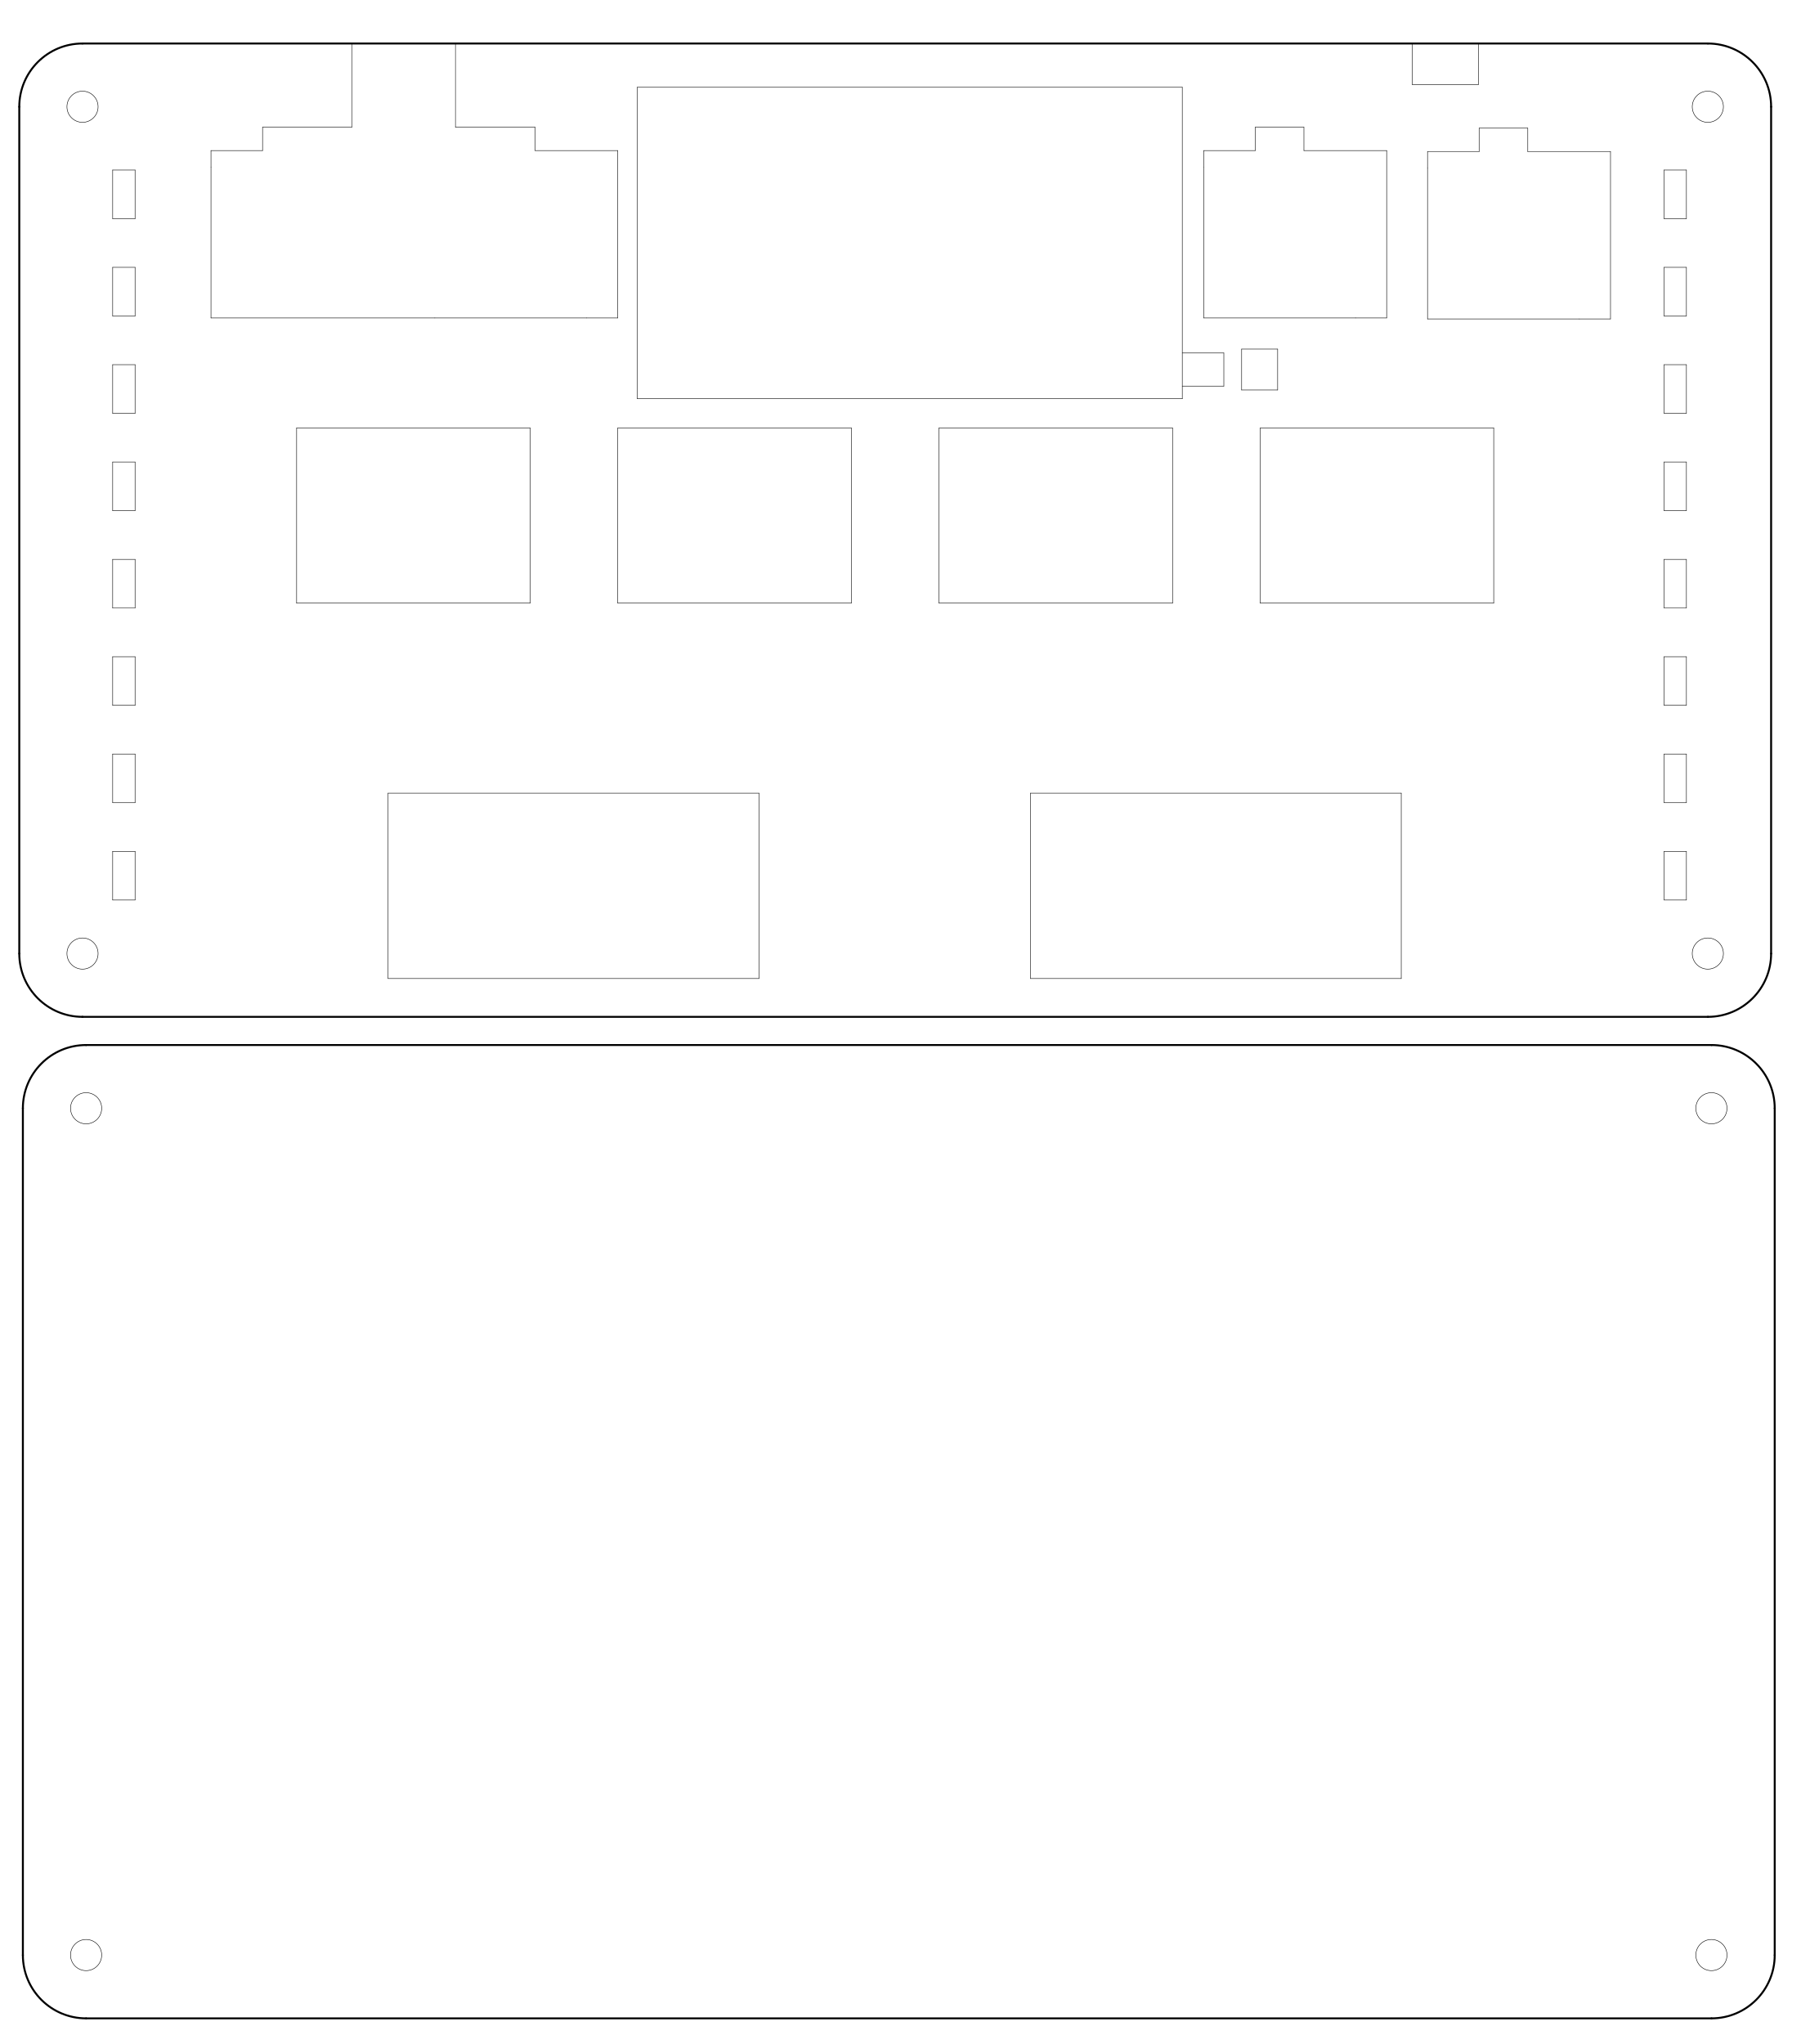
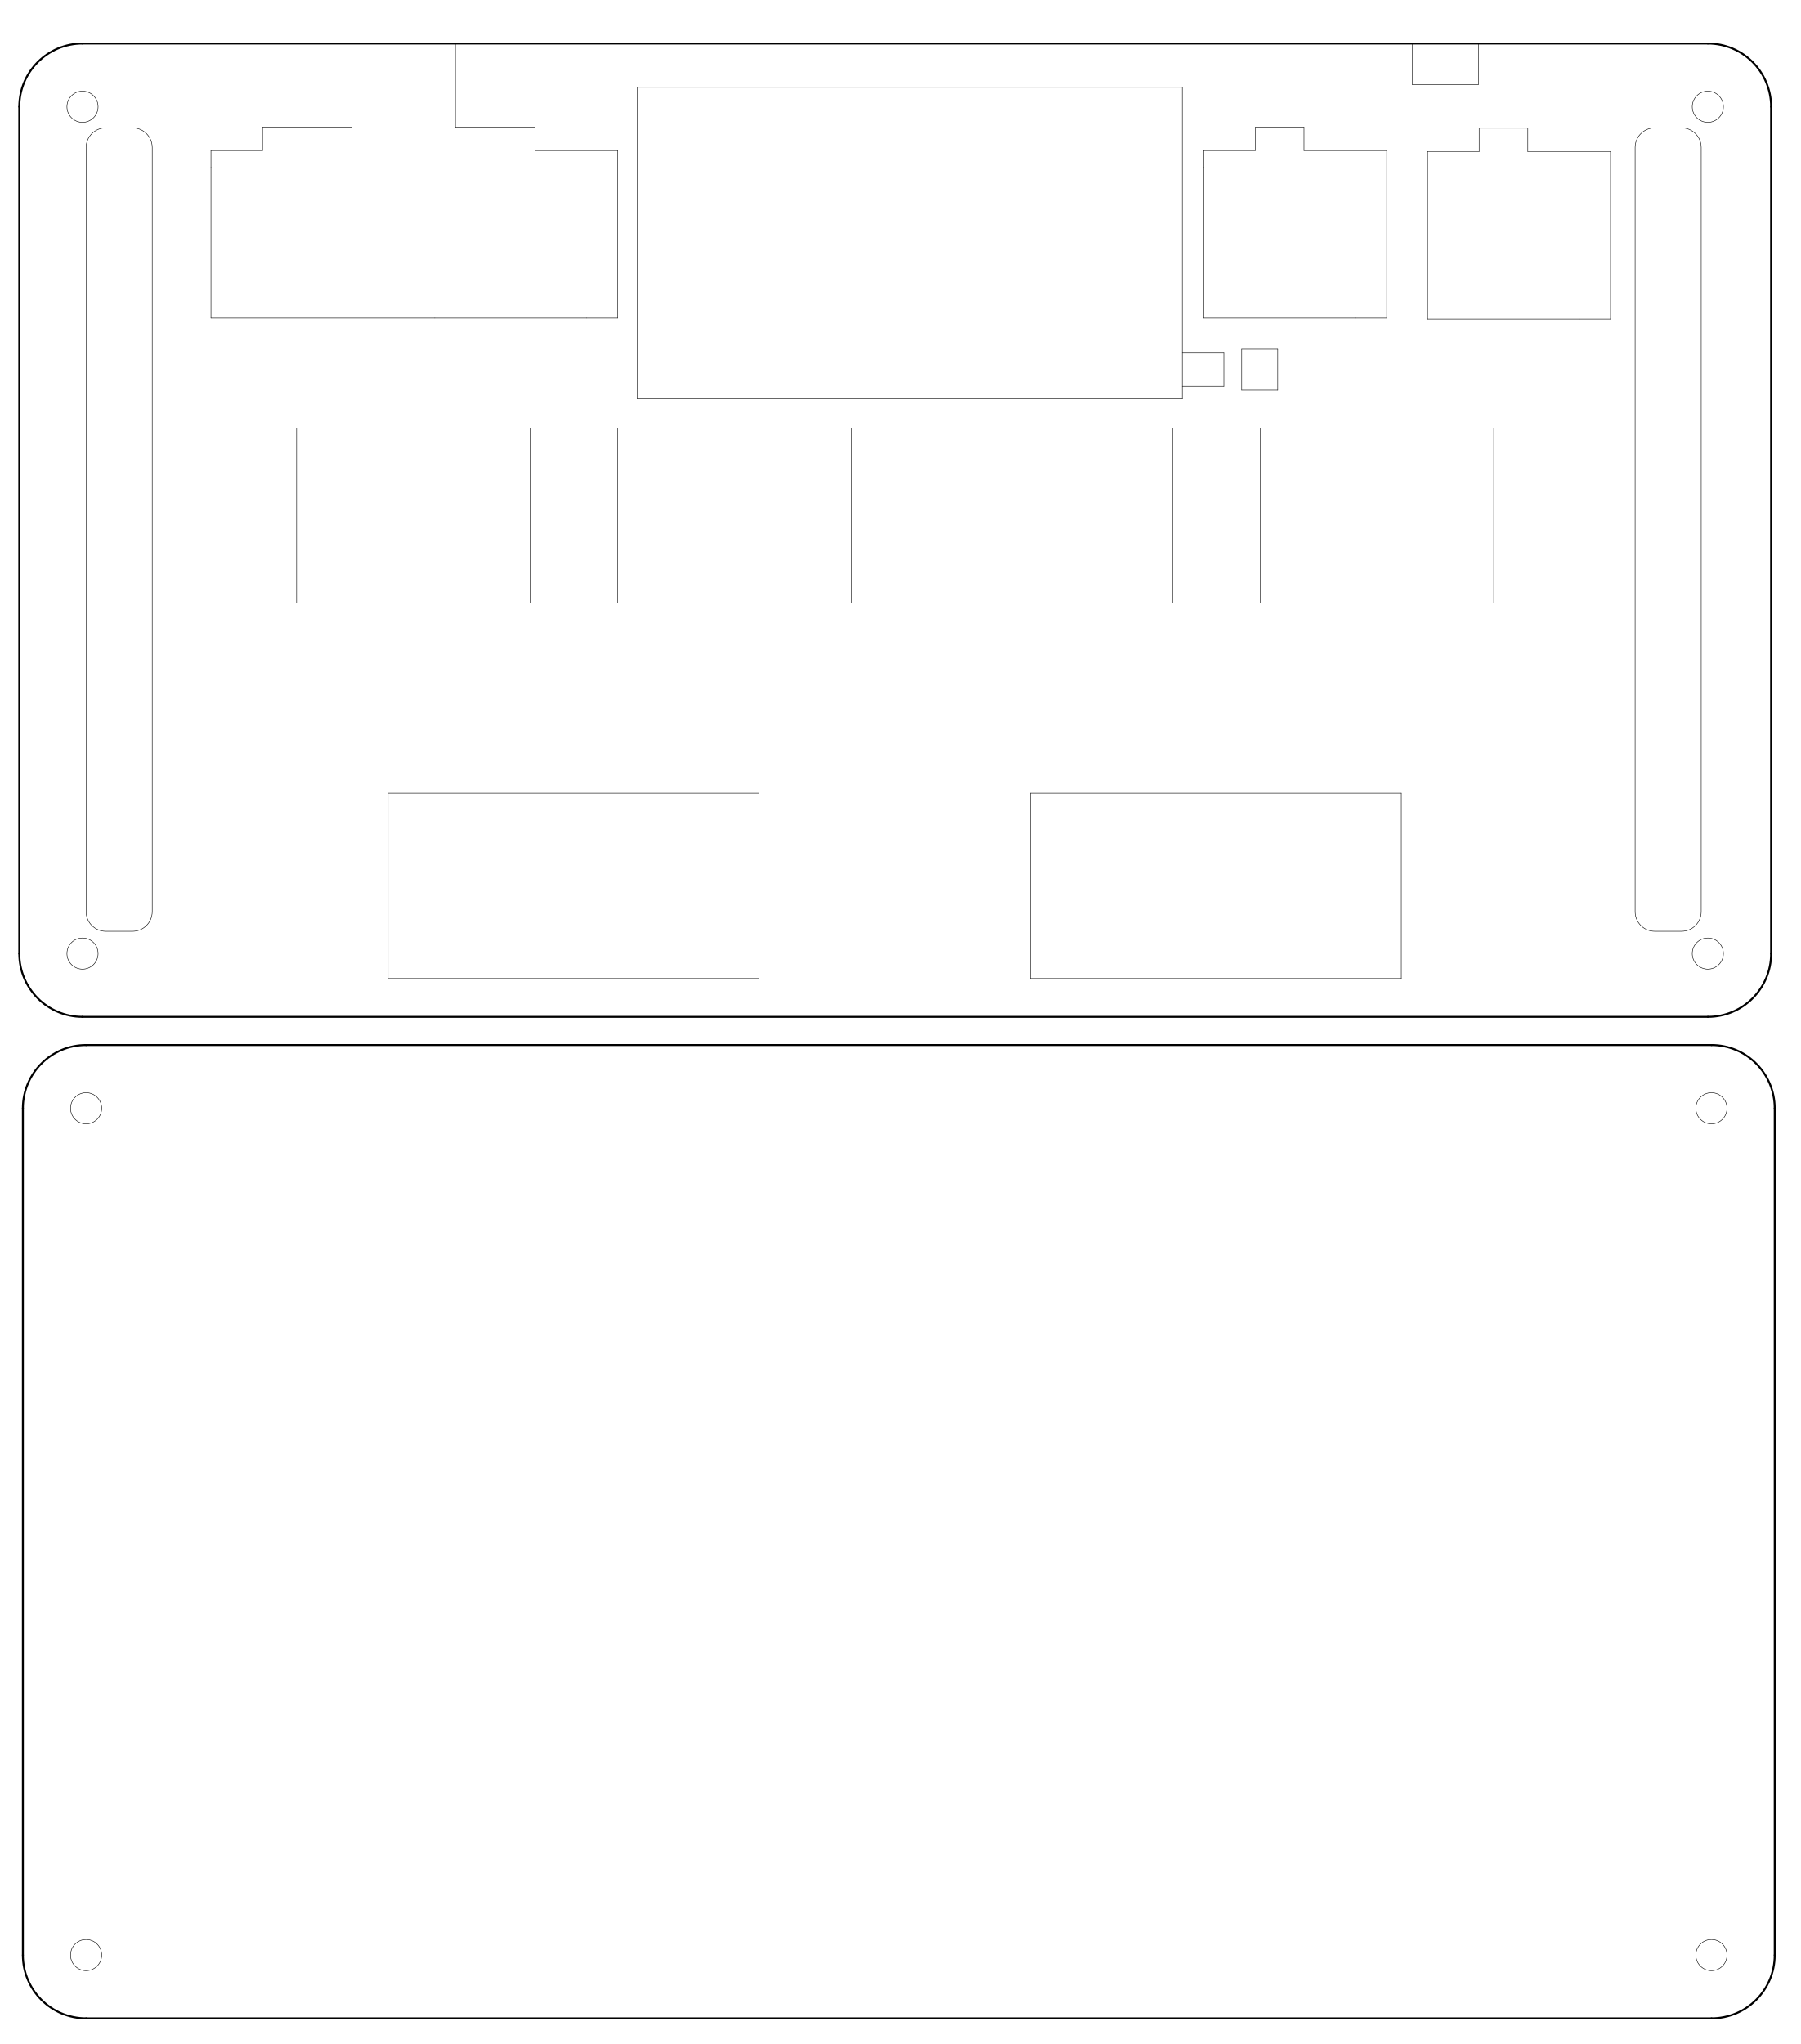
<svg xmlns="http://www.w3.org/2000/svg" width="185mm" height="210mm" viewBox="0 0 185 210" version="1.1" id="svg5">
  <defs id="defs2" />
  <g id="layer1">
    <circle cx="175.848" cy="200.863" r="1.6" id="circle884-5" style="fill:#000000;fill-opacity:0;stroke:#000000;stroke-width:0.05;stroke-linecap:round;stroke-linejoin:round;stroke-opacity:1" />
    <circle cx="8.848" cy="200.863" r="1.6" id="circle886-7" style="fill:#000000;fill-opacity:0;stroke:#000000;stroke-width:0.05;stroke-linecap:round;stroke-linejoin:round;stroke-opacity:1" />
    <circle cx="8.848" cy="113.863" r="1.6" id="circle888-7" style="fill:#000000;fill-opacity:0;stroke:#000000;stroke-width:0.05;stroke-linecap:round;stroke-linejoin:round;stroke-opacity:1" />
    <circle cx="175.848" cy="113.863" r="1.6" id="circle890-6" style="fill:#000000;fill-opacity:0;stroke:#000000;stroke-width:0.05;stroke-linecap:round;stroke-linejoin:round;stroke-opacity:1" />
    <g style="fill:#000000;fill-opacity:0;stroke:#000000;stroke-width:200000;stroke-linecap:round;stroke-linejoin:round;stroke-opacity:1" id="g1114-7" transform="matrix(9.9999996e-7,0,0,9.9999996e-7,-51.15212,81.86307)">
      <path d="m 233502900,32002600 a 6500100,6500100 0 0 0 -6500050,-6500000" id="path1098-4" />
      <path d="M 233502850,119002600 V 32002600" id="path1100-8" />
      <path d="m 53502850,119002600 a 6500000,6500000 0 0 0 6500001,6500000" id="path1102-8" />
      <path d="m 227002850,125502550 a 6499950,6499950 0 0 0 6500000,-6499950" id="path1104-8" />
      <path d="m 60002851,25502602 a 6499998,6499998 0 0 0 -6499999,6499998" id="path1106-7" />
      <path d="M 227002850,25502601 H 60002851" id="path1108-0" />
      <path d="M 60002851,125502600 H 227002850" id="path1110-2" />
      <path d="m 53502851,32002600 v 87000000" id="path1112-8" />
    </g>
    <g style="fill:#000000;fill-opacity:0;stroke:#000000;stroke-width:50000;stroke-linecap:round;stroke-linejoin:round;stroke-opacity:1" id="g1914" transform="matrix(9.9999996e-7,0,0,9.9999996e-7,-51.52153,-21.03226)">
      <path d="m 78500000,34100000 v 2400000" id="path866" />
-       <path d="m 222500000,58500000 h 2300000" id="path868" />
-       <path d="m 224800000,58500000 v 5000000" id="path870" />
-       <path d="m 224800000,63500000 h -2300000" id="path872" />
-       <path d="M 222500000,63500000 V 58500000" id="path874" />
      <path d="M 198200000,53800000 V 38300000" id="path876" />
      <path d="m 111800000,53700000 h 3200000" id="path878" />
      <path d="M 198200000,38300000 V 36600000" id="path882" />
      <path d="m 173000000,57300000 h 4270000" id="path884" />
-       <path d="m 63100000,68500000 h 2300000" id="path886" />
-       <path d="m 65400000,68500000 v 5000000" id="path888" />
-       <path d="M 65400000,73500000 H 63100000" id="path890" />
-       <path d="M 63100000,73500000 V 68500000" id="path892" />
-       <path d="m 63100000,38500000 h 2300000" id="path894" />
-       <path d="m 65400000,38500000 v 5000000" id="path896" />
-       <path d="M 65400000,43500000 H 63100000" id="path898" />
-       <path d="M 63100000,43500000 V 38500000" id="path900" />
-       <path d="m 222500000,78500000 h 2300000" id="path902" />
-       <path d="m 224800000,78500000 v 5000000" id="path904" />
-       <path d="m 224800000,83500000 h -2300000" id="path906" />
-       <path d="M 222500000,83500000 V 78500000" id="path908" />
      <path d="m 203500000,36600000 h -5300000" id="path910" />
      <path d="m 208500000,36600000 h 8500000" id="path912" />
-       <path d="m 222500000,38500000 h 2300000" id="path914" />
-       <path d="m 224800000,38500000 v 5000000" id="path916" />
-       <path d="m 224800000,43500000 h -2300000" id="path918" />
-       <path d="M 222500000,43500000 V 38500000" id="path920" />
      <path d="M 213800000,53800000 H 198200000" id="path922" />
-       <path d="m 222500000,108500000 h 2300000" id="path924" />
-       <path d="m 224800000,108500000 v 5000000" id="path926" />
-       <path d="m 224800000,113500000 h -2300000" id="path928" />
-       <path d="m 222500000,113500000 v -5000000" id="path930" />
-       <path d="m 63100000,108500000 h 2300000" id="path932" />
-       <path d="m 65400000,108500000 v 5000000" id="path934" />
-       <path d="M 65400000,113500000 H 63100000" id="path936" />
-       <path d="m 63100000,113500000 v -5000000" id="path938" />
      <path d="m 180500000,34100000 v 2400000" id="path940" />
      <path d="m 185500000,34100000 v 2400000" id="path942" />
      <path d="M 139000000,83000000 H 115000000" id="path944" />
      <path d="M 115000000,83000000 V 65000000" id="path946" />
      <path d="m 115000000,65000000 h 24000000" id="path948" />
      <path d="M 139000000,65000000 V 83000000" id="path950" />
      <path d="M 179100000,61100000 V 56900000" id="path952" />
-       <path d="m 63100000,48500000 h 2300000" id="path954" />
-       <path d="m 65400000,48500000 v 5000000" id="path956" />
-       <path d="M 65400000,53500000 H 63100000" id="path958" />
-       <path d="M 63100000,53500000 V 48500000" id="path960" />
      <path d="M 190800000,53700000 H 175200000" id="path962" />
      <path d="M 175200000,38200000 V 36500000" id="path964" />
      <path d="M 73200000,38200000 V 36500000" id="path966" />
      <path d="M 172000000,83000000 H 148000000" id="path968" />
      <path d="M 148000000,83000000 V 65000000" id="path970" />
      <path d="m 148000000,65000000 h 24000000" id="path972" />
      <path d="M 172000000,65000000 V 83000000" id="path974" />
      <path d="M 78500000,36500000 H 73200000" id="path976" />
-       <path d="m 63100000,78500000 h 2300000" id="path978" />
-       <path d="m 65400000,78500000 v 5000000" id="path980" />
-       <path d="M 65400000,83500000 H 63100000" id="path982" />
-       <path d="M 63100000,83500000 V 78500000" id="path984" />
      <path d="m 190800000,53700000 h 3200000" id="path986" />
      <path d="m 106500000,36500000 h 8500000" id="path988" />
      <path d="m 98320000,34100000 h 8180000" id="path990" />
      <path d="M 73200000,53700000 V 38200000" id="path992" />
      <path d="M 87680000,34102999 V 25525035" id="path994" style="stroke-width:46904.9" />
      <path d="m 213800000,53800000 h 3200000" id="path996" />
      <path d="m 203500000,34200000 h 5000000" id="path998" />
      <path d="m 185500000,36500000 h 8500000" id="path1000" />
      <path d="M 194000000,53700000 V 36500000" id="path1002" />
      <path d="m 182800000,56900000 v 4200000" id="path1004" />
-       <path d="m 222500000,88500000 h 2300000" id="path1006" />
-       <path d="m 224800000,88500000 v 5000000" id="path1008" />
-       <path d="m 224800000,93500000 h -2300000" id="path1010" />
-       <path d="M 222500000,93500000 V 88500000" id="path1012" />
      <path d="m 98320000,25525035 v 8577964" id="path1014" style="stroke-width:46904.9" />
      <path d="m 106500000,34100000 v 2400000" id="path1016" />
      <path d="m 179100000,56900000 h 3700000" id="path1018" />
      <path d="m 78500000,34100000 h 9180000" id="path1020" />
      <path d="m 203500000,34200000 v 2400000" id="path1022" />
-       <path d="m 63100000,58500000 h 2300000" id="path1024" />
-       <path d="m 65400000,58500000 v 5000000" id="path1026" />
-       <path d="M 65400000,63500000 H 63100000" id="path1028" />
-       <path d="M 63100000,63500000 V 58500000" id="path1030" />
      <path d="m 182800000,61100000 h -3700000" id="path1032" />
-       <path d="m 63100000,98500000 h 2300000" id="path1034" />
-       <path d="m 65400000,98500000 v 5000000" id="path1036" />
-       <path d="M 65400000,103500000 H 63100000" id="path1038" />
-       <path d="M 63100000,103500000 V 98500000" id="path1040" />
      <path d="M 111800000,53700000 H 96200000" id="path1042" />
      <path d="m 177270000,60700000 h -4270000" id="path1044" />
-       <path d="m 222500000,48500000 h 2300000" id="path1046" />
-       <path d="m 224800000,48500000 v 5000000" id="path1048" />
-       <path d="m 224800000,53500000 h -2300000" id="path1050" />
-       <path d="M 222500000,53500000 V 48500000" id="path1052" />
      <path d="m 177270000,57300000 v 3400000" id="path1054" />
-       <path d="m 222500000,68500000 h 2300000" id="path1056" />
-       <path d="m 224800000,68500000 v 5000000" id="path1058" />
-       <path d="m 224800000,73500000 h -2300000" id="path1060" />
-       <path d="M 222500000,73500000 V 68500000" id="path1062" />
-       <path d="m 222500000,98500000 h 2300000" id="path1064" />
-       <path d="m 224800000,98500000 v 5000000" id="path1066" />
-       <path d="m 224800000,103500000 h -2300000" id="path1068" />
-       <path d="M 222500000,103500000 V 98500000" id="path1070" />
      <path d="m 180500000,34100000 h 5000000" id="path1072" />
      <path d="m 180500000,36500000 h -5300000" id="path1074" />
-       <path d="m 63100000,88500000 h 2300000" id="path1076" />
-       <path d="m 65400000,88500000 v 5000000" id="path1078" />
-       <path d="M 65400000,93500000 H 63100000" id="path1080" />
-       <path d="M 63100000,93500000 V 88500000" id="path1082" />
      <path d="M 217000000,53800000 V 36600000" id="path1084" />
      <path d="M 96200000,53700000 H 73200000" id="path1086" />
      <path d="M 205000000,83000000 H 181000000" id="path1088" />
      <path d="M 181000000,83000000 V 65000000" id="path1090" />
      <path d="m 181000000,65000000 h 24000000" id="path1092" />
      <path d="M 205000000,65000000 V 83000000" id="path1094" />
      <path d="m 208500000,34200000 v 2400000" id="path1096" />
      <path d="M 175200000,53700000 V 38200000" id="path1098" />
      <path d="M 106000000,83000000 H 82000000" id="path1100" />
      <path d="M 82000000,83000000 V 65000000" id="path1102" />
      <path d="m 82000000,65000000 h 24000000" id="path1104" />
      <path d="M 106000000,65000000 V 83000000" id="path1106" />
      <path d="M 115000000,53700000 V 36500000" id="path1108" />
      <path d="m 91399999,102518850 h 38100001" id="path1110" />
      <path d="m 91399999,121568850 h 38100001" id="path1136" />
      <path d="m 129500000,102518850 v 19050000" id="path1146" />
      <path d="m 91399999,102518850 v 19050000" id="path1154" />
      <path d="m 157400000,102518850 v 19050000" id="path1178" />
      <path d="m 157400000,102518850 h 38100000" id="path1180" />
      <path d="m 195500000,102518850 v 19050000" id="path1182" />
      <path d="m 157400000,121568850 h 38100000" id="path1184" />
      <circle cx="227000000" cy="32000000" r="1600000" id="circle1486" />
      <circle cx="60000000" cy="32000000" r="1600000" id="circle1488" />
      <circle cx="60000000" cy="119000000" r="1600000" id="circle1550" />
      <circle cx="227000000" cy="119000000" r="1600000" id="circle1672" />
      <path d="m 203426130,29720103 h -6800000" id="path1742" />
      <path d="M 196626130,29720103 V 25520103" id="path1744" />
      <path d="m 196626130,25520103 h 6800000" id="path1746" />
      <path d="m 203426130,25520103 v 4200000" id="path1748" />
      <path d="M 173000000,62000000 H 117000000" id="path1774" />
      <path d="M 117000000,62000000 V 30000000" id="path1776" />
      <path d="m 117000000,30000000 h 56000000" id="path1778" />
      <path d="M 173000000,30000000 V 62000000" id="path1780" />
      <g id="g1782" />
      <g id="g1784" />
      <g id="g1786" />
      <g id="g1788" />
      <g id="g1790" />
      <g id="g1792" />
      <g id="g1794" />
      <g id="g1796" />
      <g id="g1798" />
      <g id="g1800" />
      <g id="g1802" />
      <g id="g1804" />
      <g id="g1806" />
      <g id="g1808" />
      <g id="g1810" />
      <g id="g1812" />
      <g id="g1814" />
      <g id="g1816" />
      <g id="g1818" />
      <g id="g1820" />
      <g id="g1822" />
      <g id="g1824" />
      <g id="g1826" />
      <g id="g1828" />
      <g id="g1830" />
      <g id="g1832" />
      <g id="g1834" />
      <g id="g1836" />
      <g id="g1838" />
      <g id="g1840" />
      <g id="g1842" />
      <g id="g1844" />
      <g id="g1846" />
      <g id="g1848" />
      <g id="g1850" />
      <g id="g1852" />
      <g id="g1854" />
      <g id="g1856" />
      <g id="g1858" />
      <g id="g1860" />
      <g id="g1862" />
      <g id="g1864" />
      <g id="g1866" />
      <g id="g1868" />
      <g id="g1870" />
      <g id="g1872" />
      <g id="g1874" />
      <g id="g1876" />
      <g id="g1878" />
      <g id="g1880" />
      <g id="g1882" />
      <g id="g1884" />
      <g id="g1886" />
      <g id="g1888" />
      <g id="g1890" />
      <g id="g1892" />
      <g id="g1894" />
      <g id="g1896" />
      <g id="g1898" />
      <g id="g1900" />
      <g id="g1902" />
      <g id="g1904" />
      <g id="g1906" />
      <g id="g1908" />
      <g id="g1910" />
      <g id="g1912" />
+       <rect style="fill:#000000;fill-opacity:0;stroke:#000000;stroke-width:50000;stroke-dasharray:none;paint-order:markers fill stroke" id="rect439" width="6791391.5" height="82541520" x="60370888" y="34169140" ry="2018272.8" />
+       <rect style="fill:#000000;fill-opacity:0;stroke:#000000;stroke-width:50000;stroke-linecap:round;stroke-linejoin:round;stroke-dasharray:none;stroke-opacity:1;paint-order:markers fill stroke" id="rect439-3" width="6791391.5" height="82541520" x="219528832" y="34169140" ry="2018272.8" />
    </g>
    <g style="fill:#000000;fill-opacity:0;stroke:#000000;stroke-width:200000;stroke-linecap:round;stroke-linejoin:round;stroke-opacity:1" id="g1934" transform="matrix(9.9999996e-7,0,0,9.9999996e-7,-51.52153,-21.03226)">
      <path d="m 233502900,32002600 a 6500100,6500100 0 0 0 -6500050,-6500000" id="path1918" />
      <path d="M 233502850,119002600 V 32002600" id="path1920" />
      <path d="m 53502850,119002600 a 6500000,6500000 0 0 0 6500001,6500000" id="path1922" />
      <path d="m 227002850,125502550 a 6499950,6499950 0 0 0 6500000,-6499950" id="path1924" />
      <path d="m 60002851,25502602 a 6499998,6499998 0 0 0 -6499999,6499998" id="path1926" />
      <path d="M 227002850,25502601 H 60002851" id="path1928" />
      <path d="M 60002851,125502600 H 227002850" id="path1930" />
      <path d="m 53502851,32002600 v 87000000" id="path1932" />
    </g>
  </g>
</svg>
